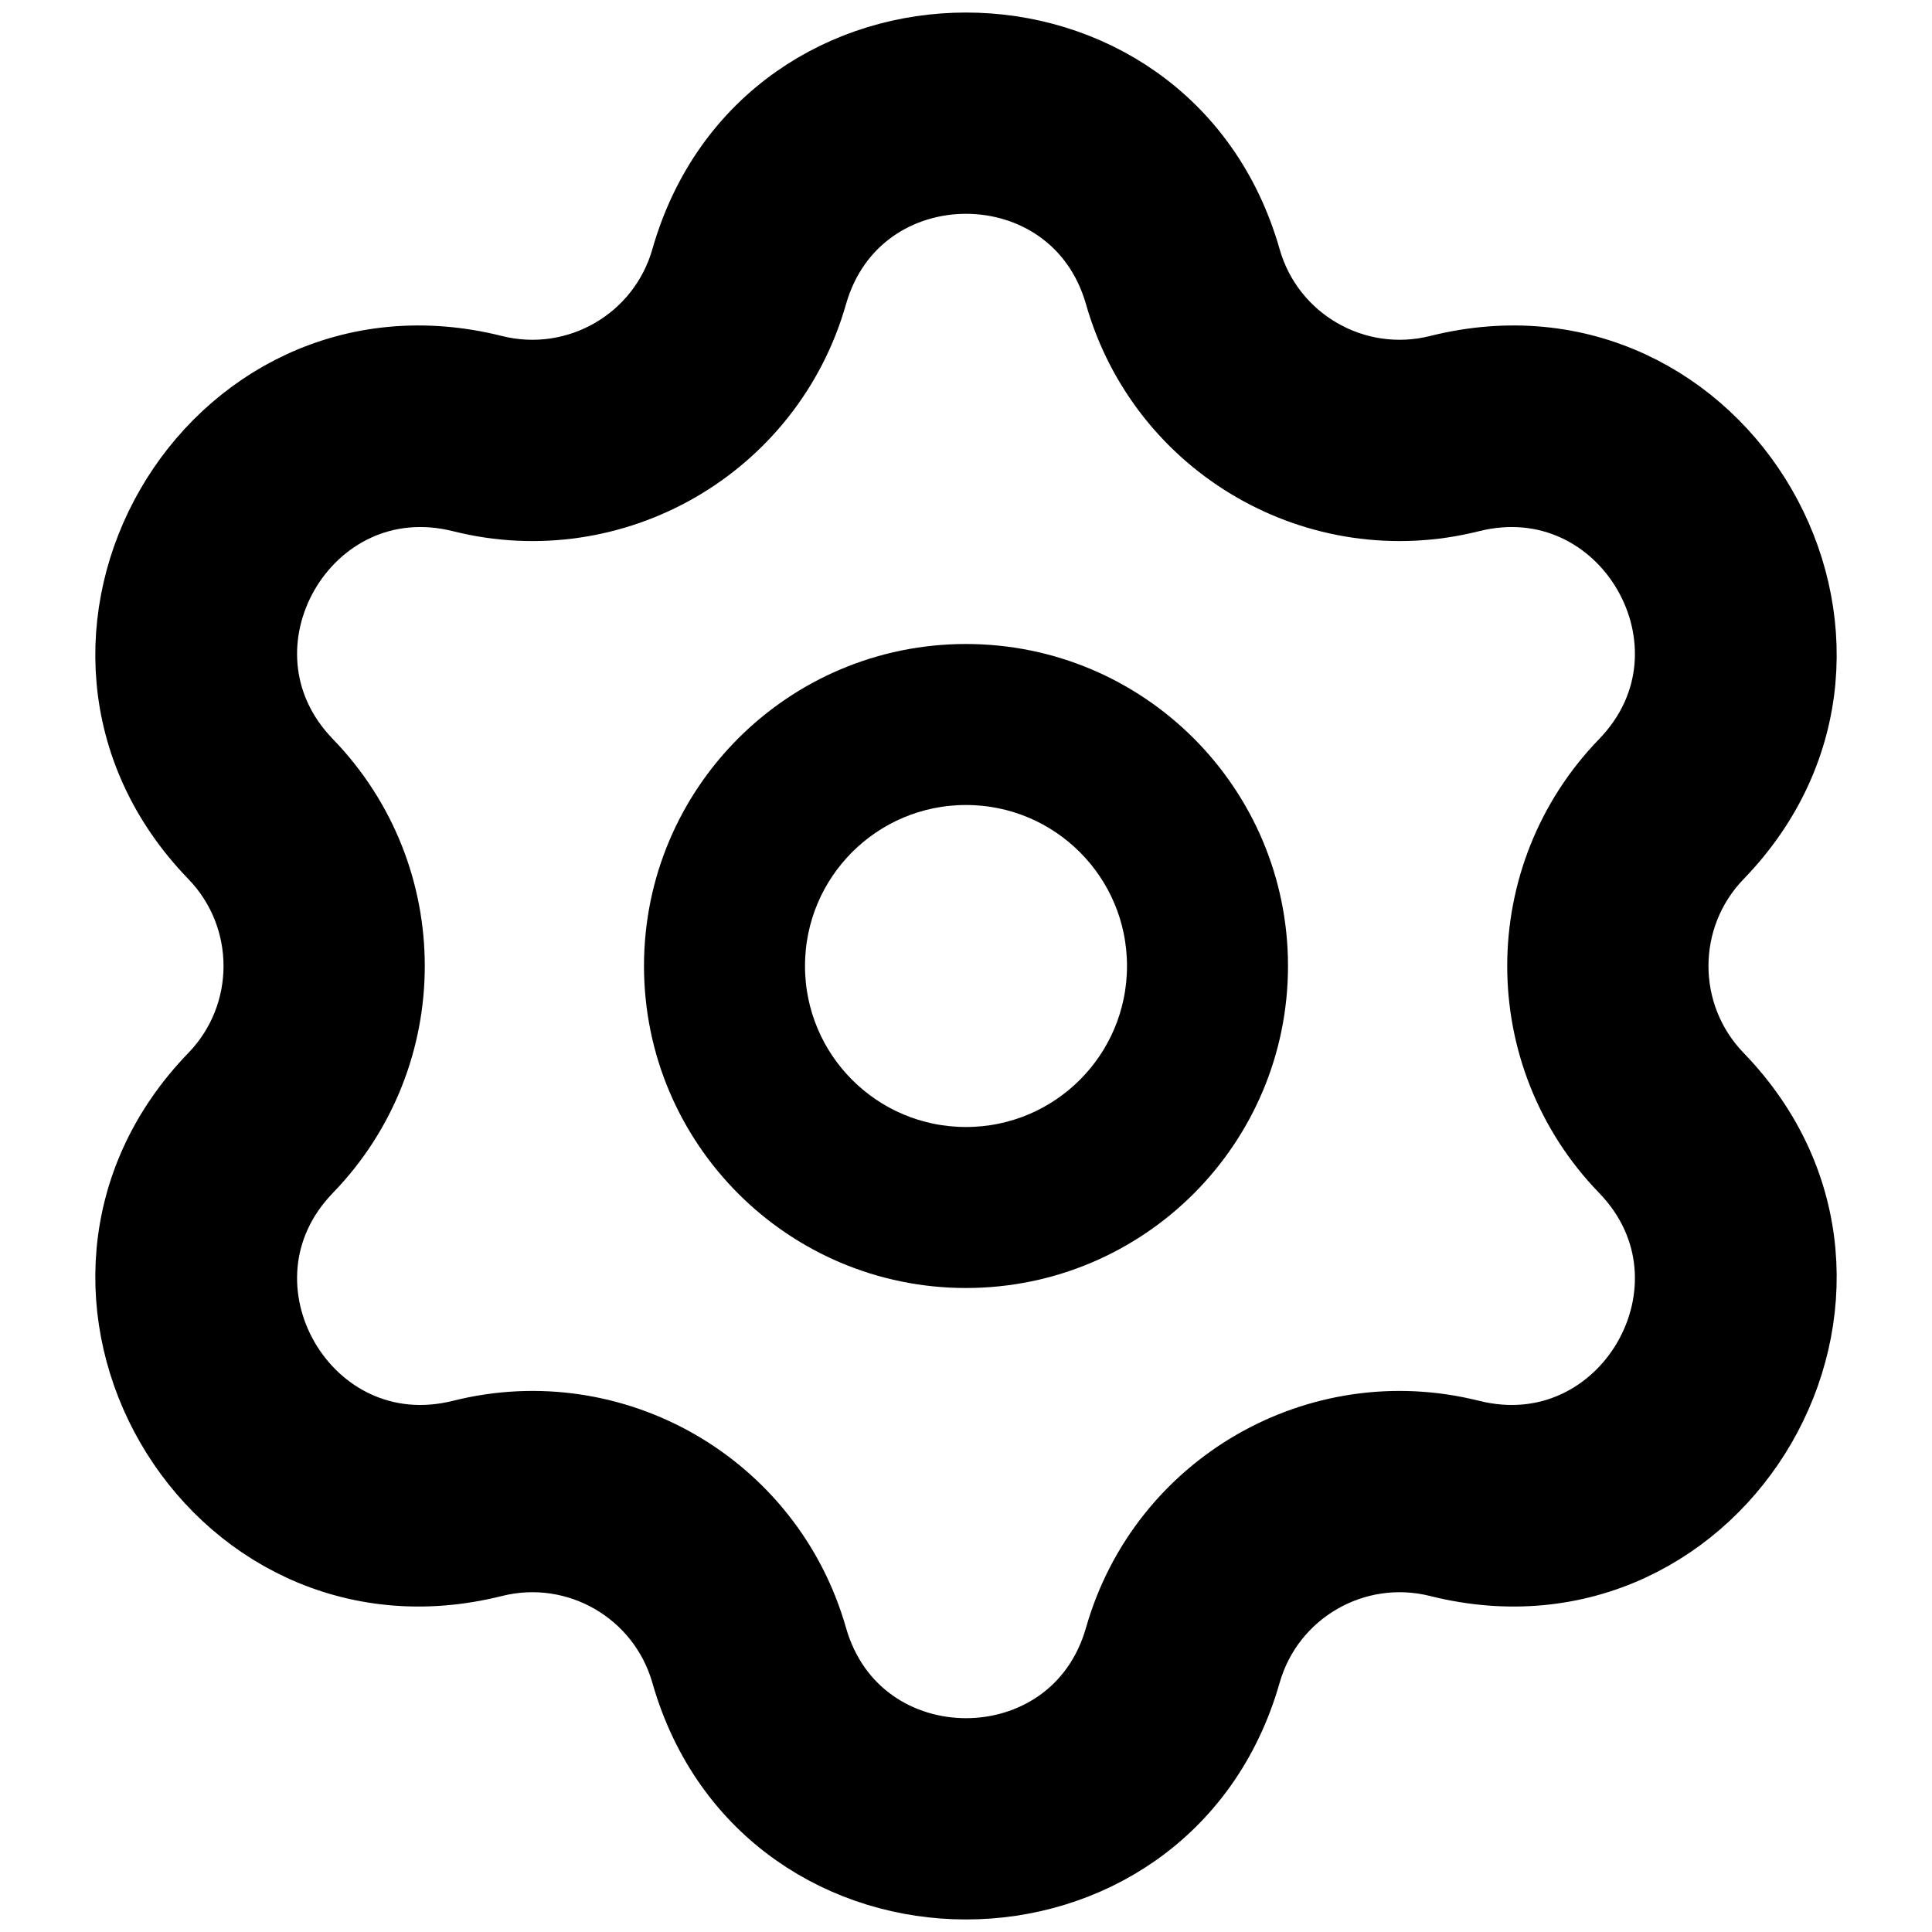
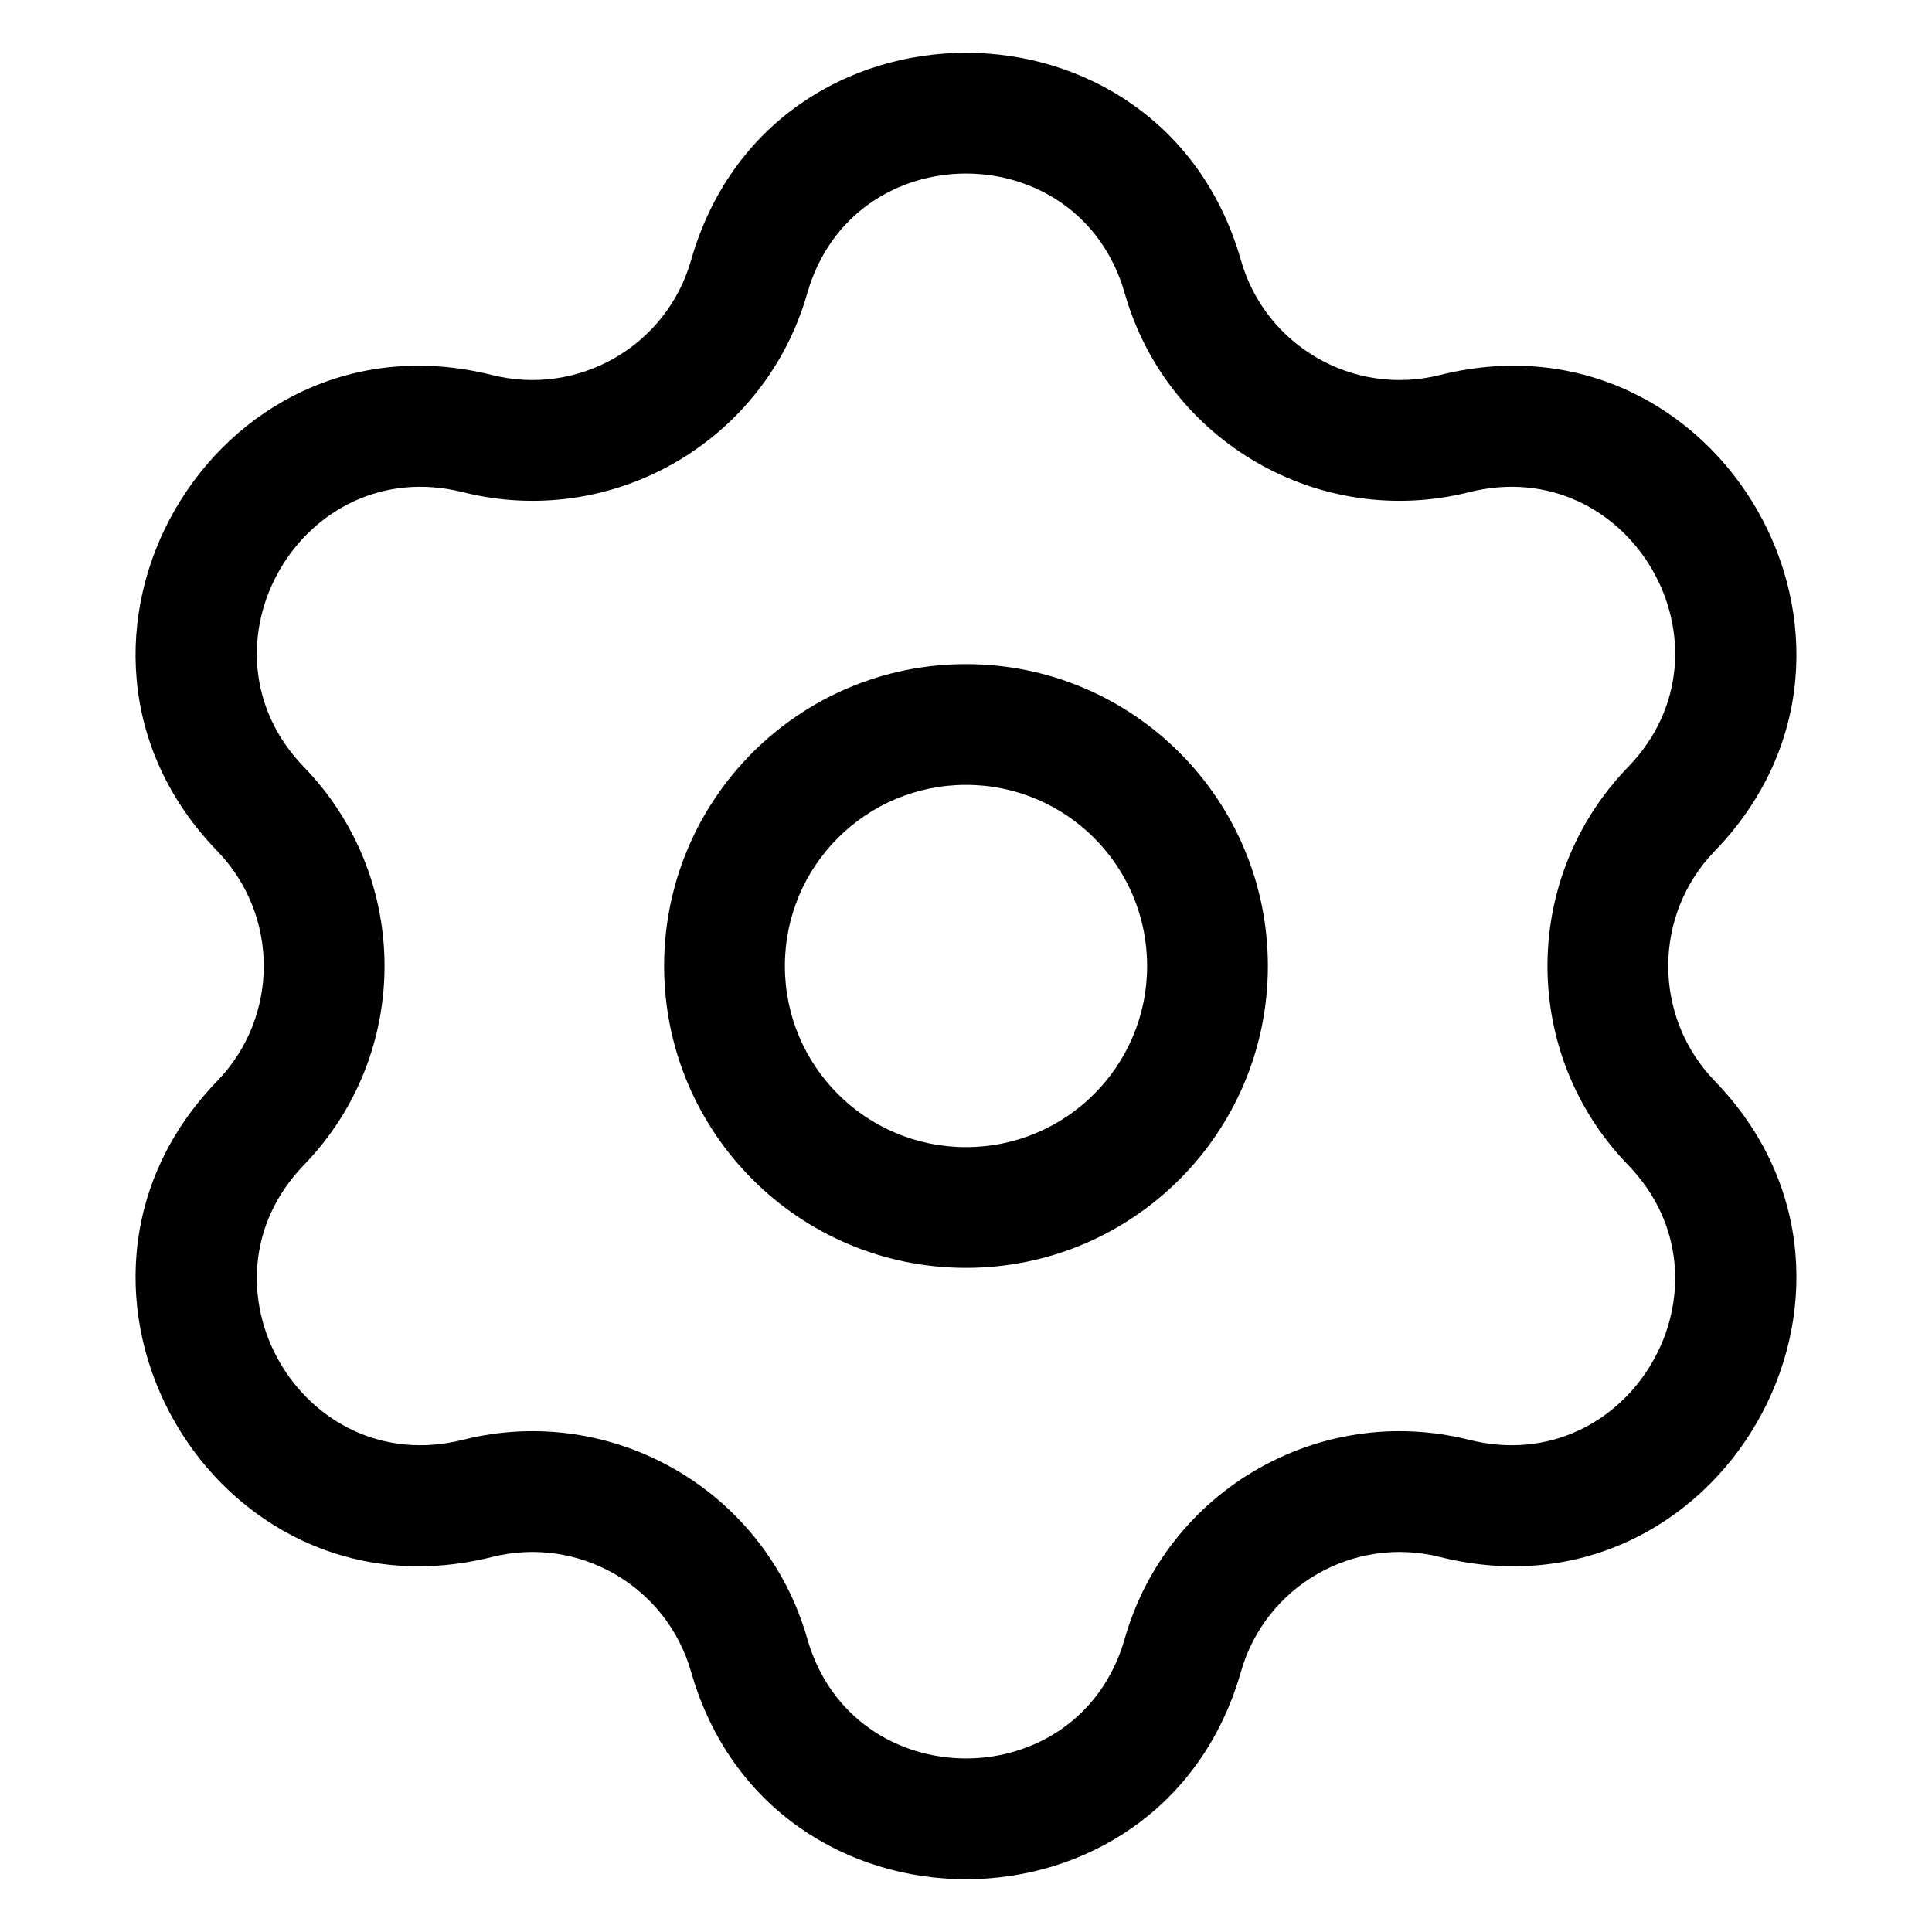
<svg xmlns="http://www.w3.org/2000/svg" viewBox="0 0 24 24">
-   <path d="M12,8.25C9.929,8.25 8.25,9.929 8.25,12C8.25,14.071 9.929,15.75 12,15.75C14.071,15.75 15.75,14.071 15.75,12C15.75,9.929 14.071,8.25 12,8.25ZM9.75,12C9.75,10.757 10.757,9.75 12,9.75C13.243,9.75 14.25,10.757 14.25,12C14.25,13.243 13.243,14.25 12,14.25C10.757,14.25 9.75,13.243 9.75,12Z" fill="currentColor" fill-rule="evenodd" stroke="currentColor" stroke-width="0.5" />
-   <path d="M15.415,3.232C14.434,-0.203 9.566,-0.203 8.585,3.232C8.281,4.297 7.188,4.928 6.114,4.659C2.649,3.79 0.215,8.007 2.7,10.573C3.469,11.369 3.469,12.631 2.7,13.427C0.215,15.993 2.649,20.21 6.114,19.341C7.188,19.072 8.281,19.703 8.585,20.768C9.566,24.203 14.434,24.203 15.415,20.768C15.718,19.703 16.812,19.072 17.886,19.341C21.351,20.21 23.785,15.993 21.3,13.427C20.531,12.631 20.531,11.369 21.3,10.573C23.785,8.007 21.351,3.79 17.886,4.659C16.812,4.928 15.718,4.297 15.415,3.232ZM10.028,3.644C10.594,1.66 13.406,1.66 13.972,3.644C14.498,5.487 16.392,6.58 18.25,6.114C20.252,5.612 21.658,8.048 20.223,9.53C18.89,10.907 18.89,13.093 20.223,14.47C21.658,15.953 20.252,18.388 18.25,17.886C16.392,17.42 14.498,18.513 13.972,20.356C13.406,22.34 10.594,22.34 10.028,20.356C9.502,18.513 7.608,17.42 5.75,17.886C3.748,18.388 2.342,15.953 3.777,14.47C5.11,13.093 5.11,10.907 3.777,9.53C2.342,8.048 3.748,5.612 5.75,6.114C7.608,6.58 9.502,5.487 10.028,3.644Z" fill="currentColor" fill-rule="evenodd" stroke="currentColor" stroke-width="1" />
+   <path d="M12,8.25C9.929,8.25 8.25,9.929 8.25,12C8.25,14.071 9.929,15.75 12,15.75C14.071,15.75 15.75,14.071 15.75,12C15.75,9.929 14.071,8.25 12,8.25ZM9.75,12C9.75,10.757 10.757,9.75 12,9.75C13.243,9.75 14.25,10.757 14.25,12C14.25,13.243 13.243,14.25 12,14.25C10.757,14.25 9.75,13.243 9.75,12Z" fill="currentColor" fill-rule="evenodd" />
+   <path d="M15.415,3.232C14.434,-0.203 9.566,-0.203 8.585,3.232C8.281,4.297 7.188,4.928 6.114,4.659C2.649,3.79 0.215,8.007 2.7,10.573C3.469,11.369 3.469,12.631 2.7,13.427C0.215,15.993 2.649,20.21 6.114,19.341C7.188,19.072 8.281,19.703 8.585,20.768C9.566,24.203 14.434,24.203 15.415,20.768C15.718,19.703 16.812,19.072 17.886,19.341C21.351,20.21 23.785,15.993 21.3,13.427C20.531,12.631 20.531,11.369 21.3,10.573C23.785,8.007 21.351,3.79 17.886,4.659C16.812,4.928 15.718,4.297 15.415,3.232ZM10.028,3.644C10.594,1.66 13.406,1.66 13.972,3.644C14.498,5.487 16.392,6.58 18.25,6.114C20.252,5.612 21.658,8.048 20.223,9.53C18.89,10.907 18.89,13.093 20.223,14.47C21.658,15.953 20.252,18.388 18.25,17.886C16.392,17.42 14.498,18.513 13.972,20.356C13.406,22.34 10.594,22.34 10.028,20.356C9.502,18.513 7.608,17.42 5.75,17.886C3.748,18.388 2.342,15.953 3.777,14.47C5.11,13.093 5.11,10.907 3.777,9.53C2.342,8.048 3.748,5.612 5.75,6.114C7.608,6.58 9.502,5.487 10.028,3.644Z" fill="currentColor" fill-rule="evenodd" />
</svg>
